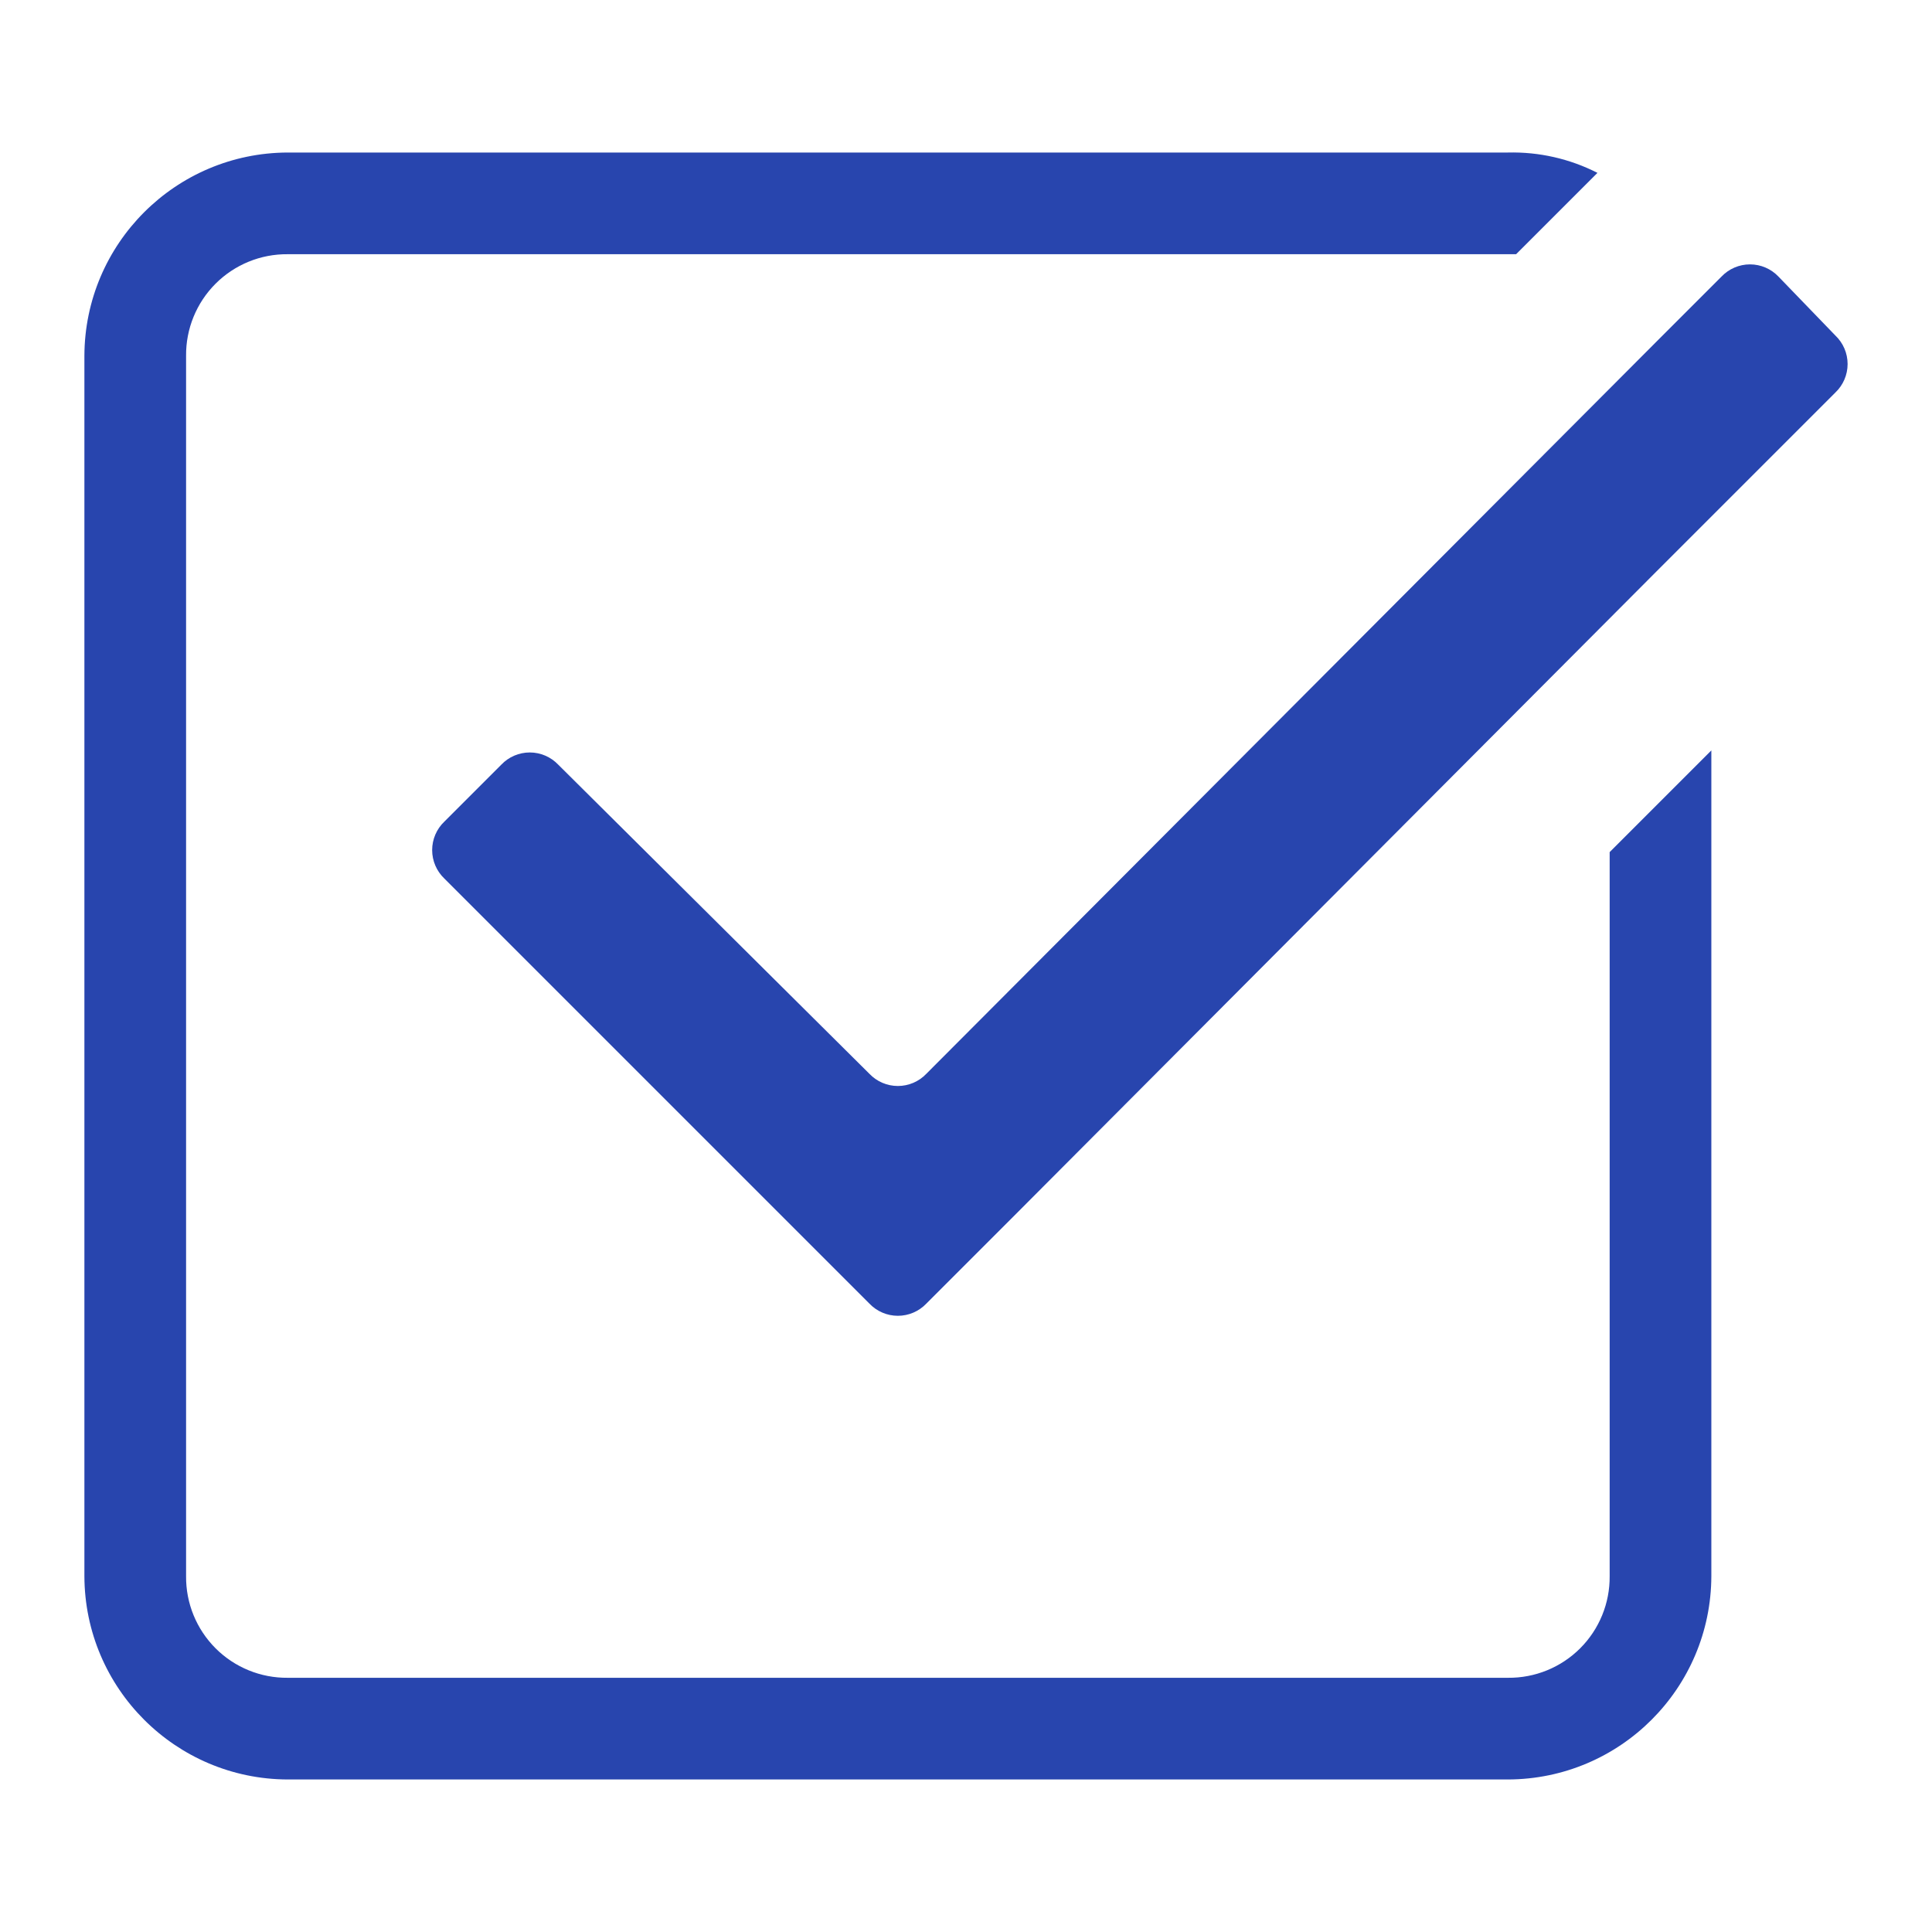
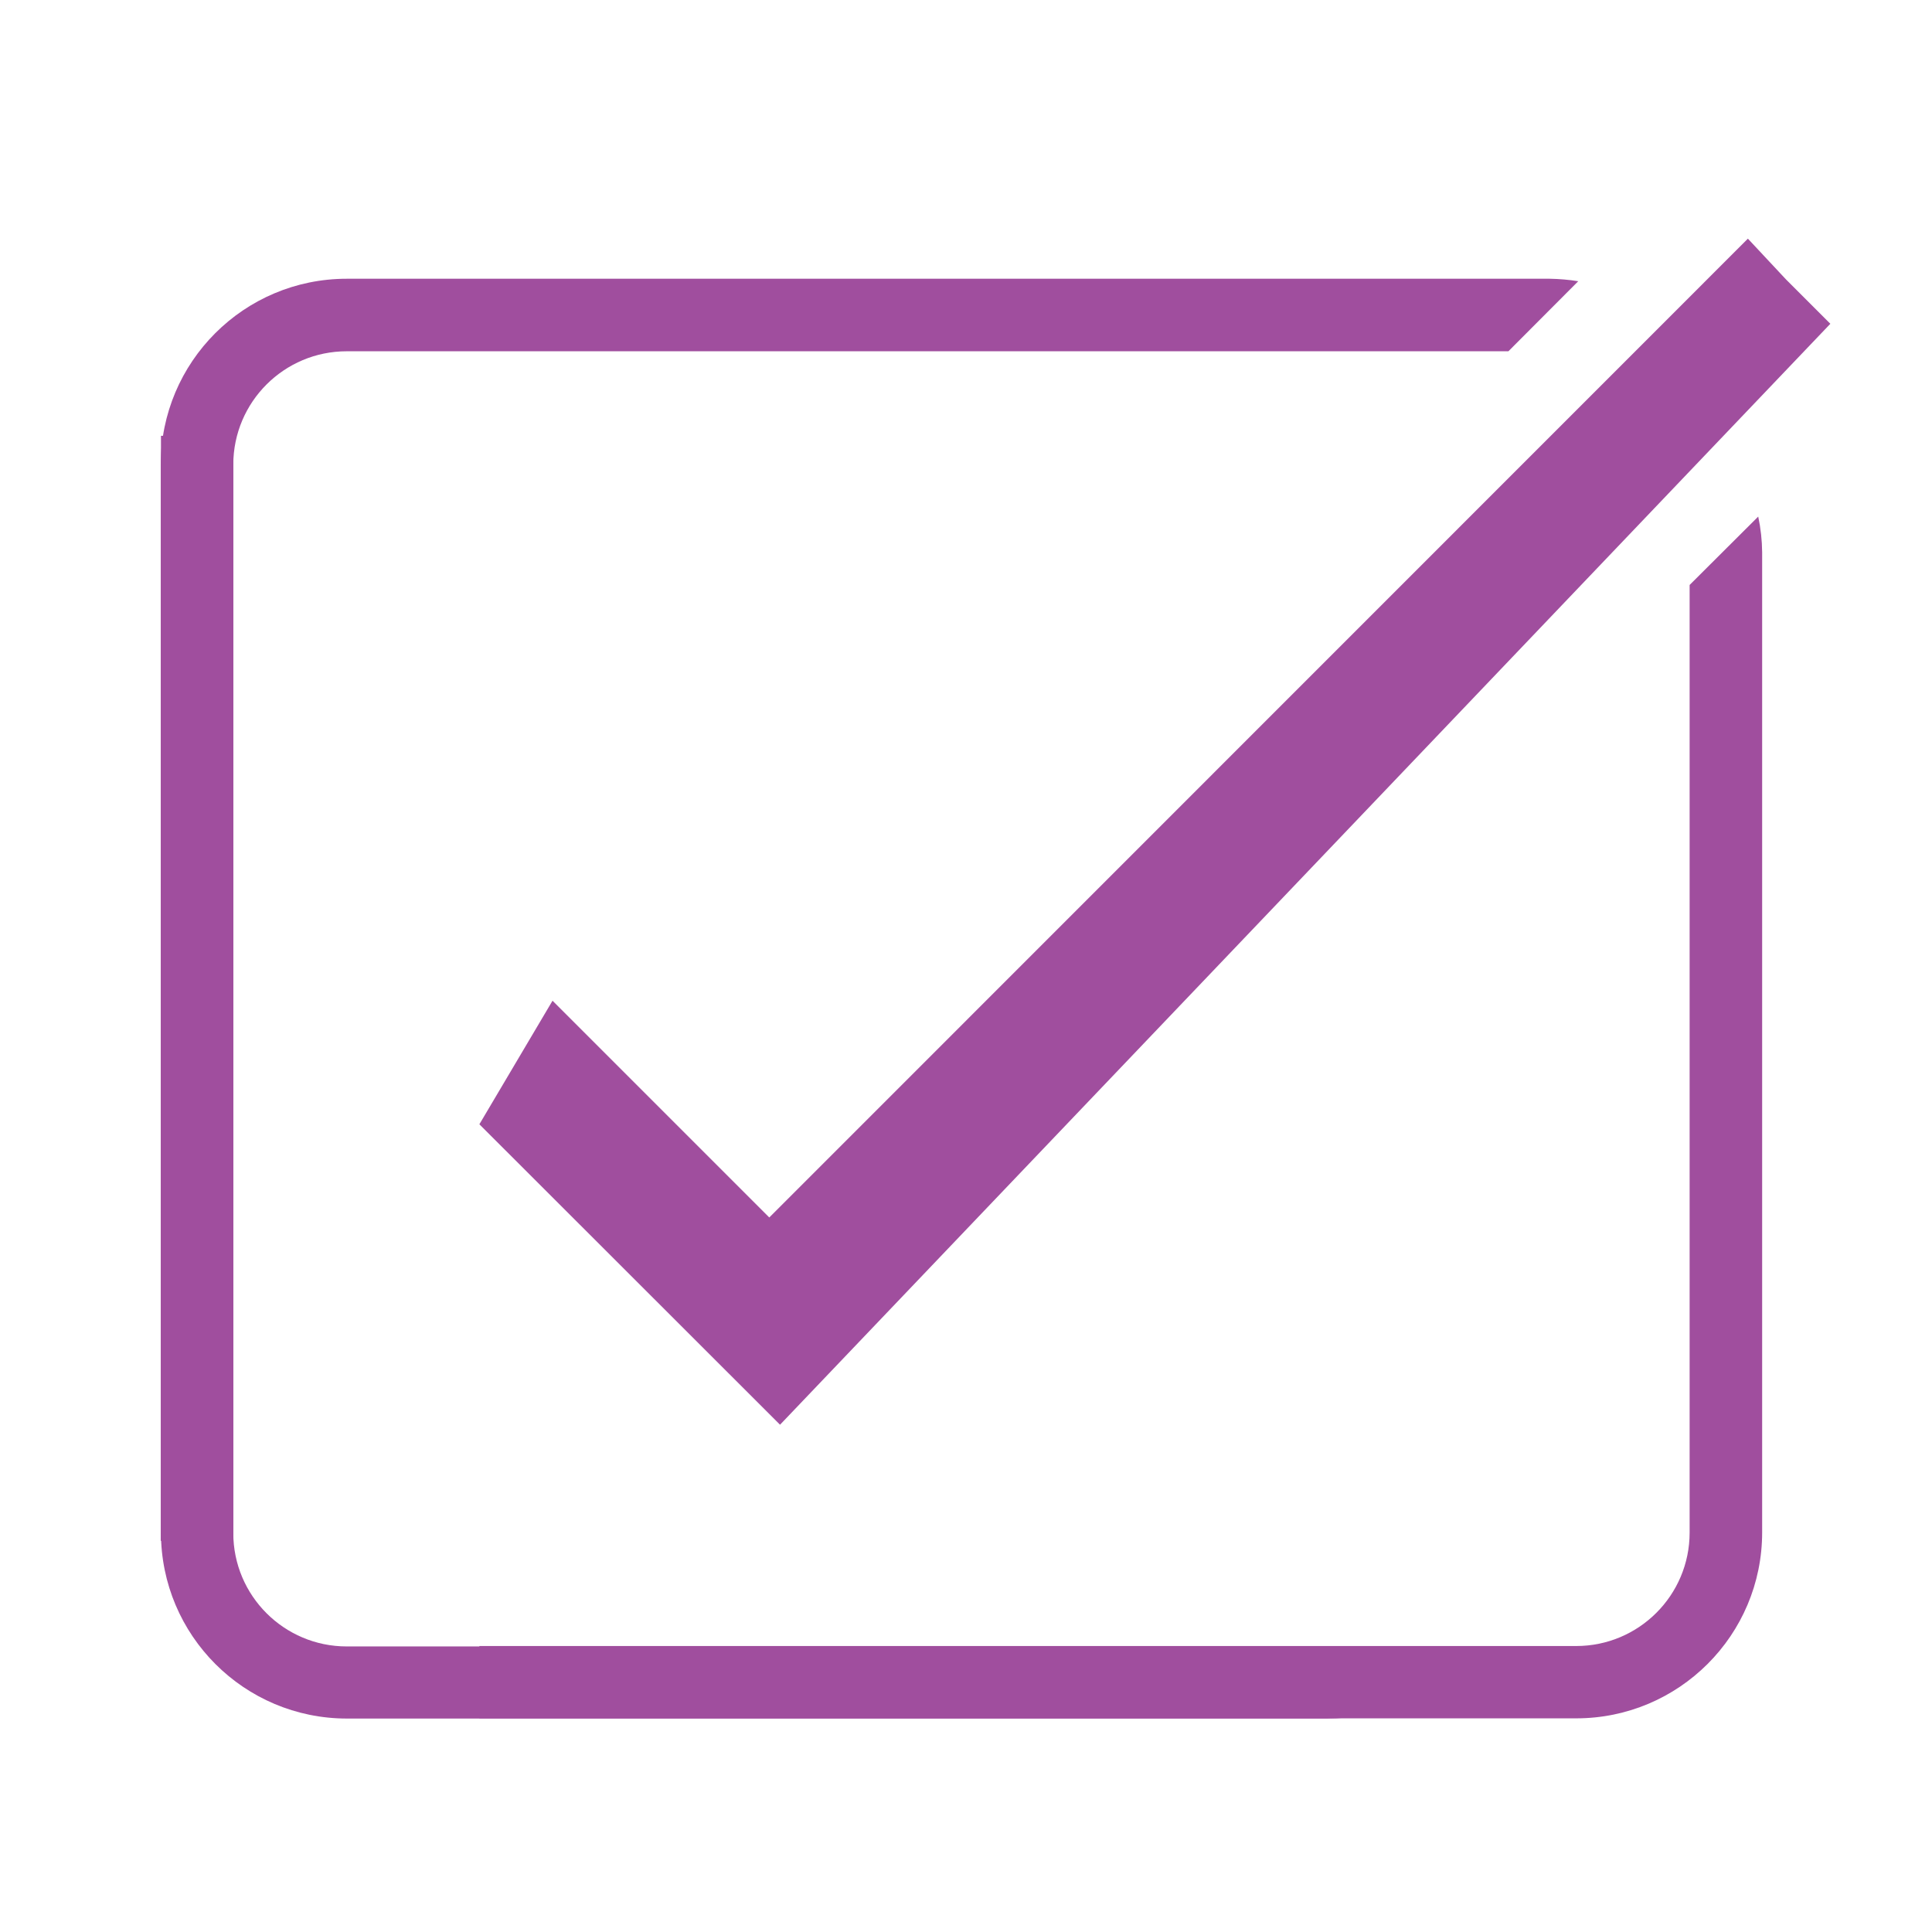
- <svg xmlns="http://www.w3.org/2000/svg" id="bc1576c8-bfd4-4747-a779-fd2d893d8515" data-name="Layer 1" viewBox="0 0 95 95">
-   <path fill="#2845ae" d="M87.45 13.6a1.933 1.933 0 0 0-2.8 0l-3.2 3.2-35.9 36a1.933 1.933 0 0 1-2.8 0l-15.3-15.2a1.933 1.933 0 0 0-2.8 0l-2.8 2.8a1.933 1.933 0 0 0 0 2.8l20.9 20.9a1.933 1.933 0 0 0 2.8 0l4.2-4.2 31.7-31.8 5-5 3.8-3.8a1.933 1.933 0 0 0 0-2.8Z" />
-   <path fill="#2845ae" d="M79.15 41.9v35.6a4.951 4.951 0 0 1-5 5h-60a4.951 4.951 0 0 1-5-5v-60a4.951 4.951 0 0 1 5-5h60.4l3.5-3.5.5-.5a9.2 9.2 0 0 0-4.4-1h-60a10.029 10.029 0 0 0-10 10v60a10.029 10.029 0 0 0 10 10h60a10.029 10.029 0 0 0 10-10V36.9Z" />
+ <svg xmlns="http://www.w3.org/2000/svg" viewBox="0 0 93.5 93.5">
+   <defs>
+     <style>.cls-1{fill:#a04e9e;}</style>
+   </defs>
+   <g id="validator">
+     <path class="cls-1" d="M11.29,74.57V22.48A5.49,5.49,0,0,1,16.78,17H73l3.38-3.39A9.82,9.82,0,0,0,75,13.49H16.78a9,9,0,0,0-9,9V74.57Z" />
+     <path class="cls-1" d="M85.09,25l-3.32,3.31V74.17a5.49,5.49,0,0,1-5.49,5.49H23.2v3.5H76.28a9,9,0,0,0,9-9V26.73A8.67,8.67,0,0,0,85.09,25Z" />
+     <path class="cls-1" d="M66,83l-3.32-3.32H16.78a5.49,5.49,0,0,1-5.49-5.49V21.09H7.79V74.17a9,9,0,0,0,9,9H64.21A9.61,9.61,0,0,0,66,83Z" />
+     <polyline class="cls-1" points="84.59 11.55 37.23 58.92 26.74 48.43 23.2 54.41 37.75 68.95 88.58 15.67 86.45 13.54" />
+   </g>
</svg>
